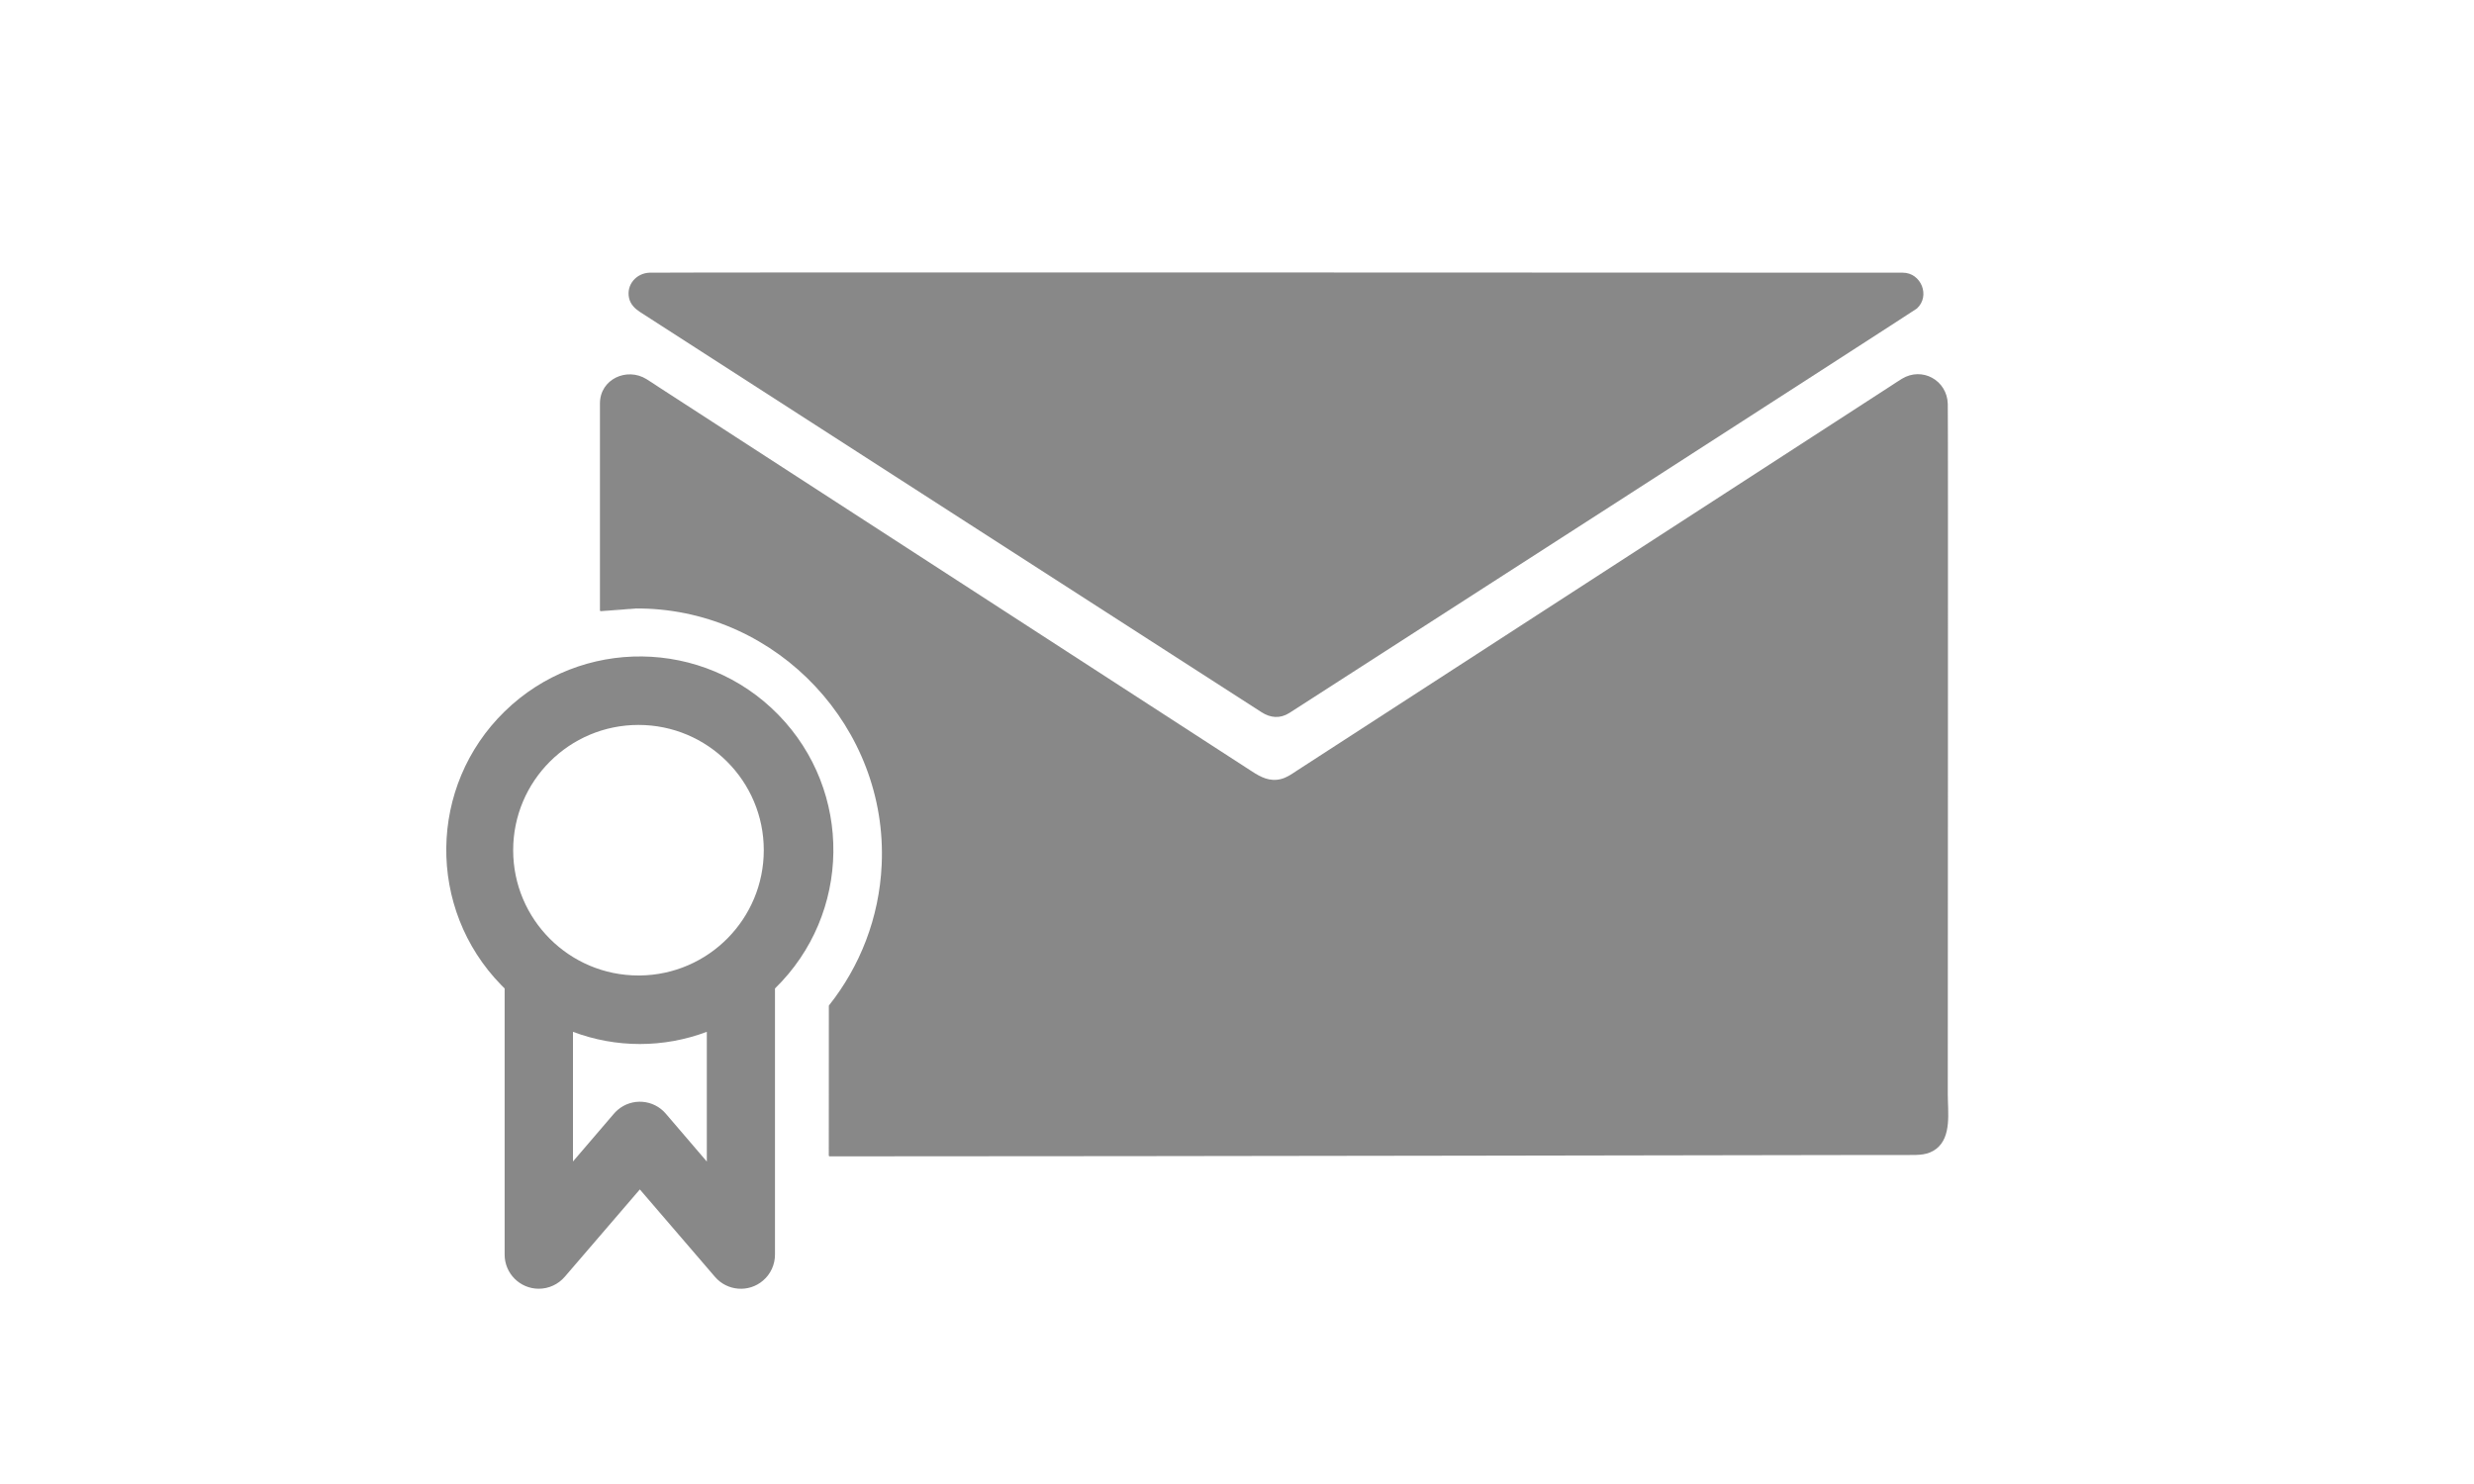
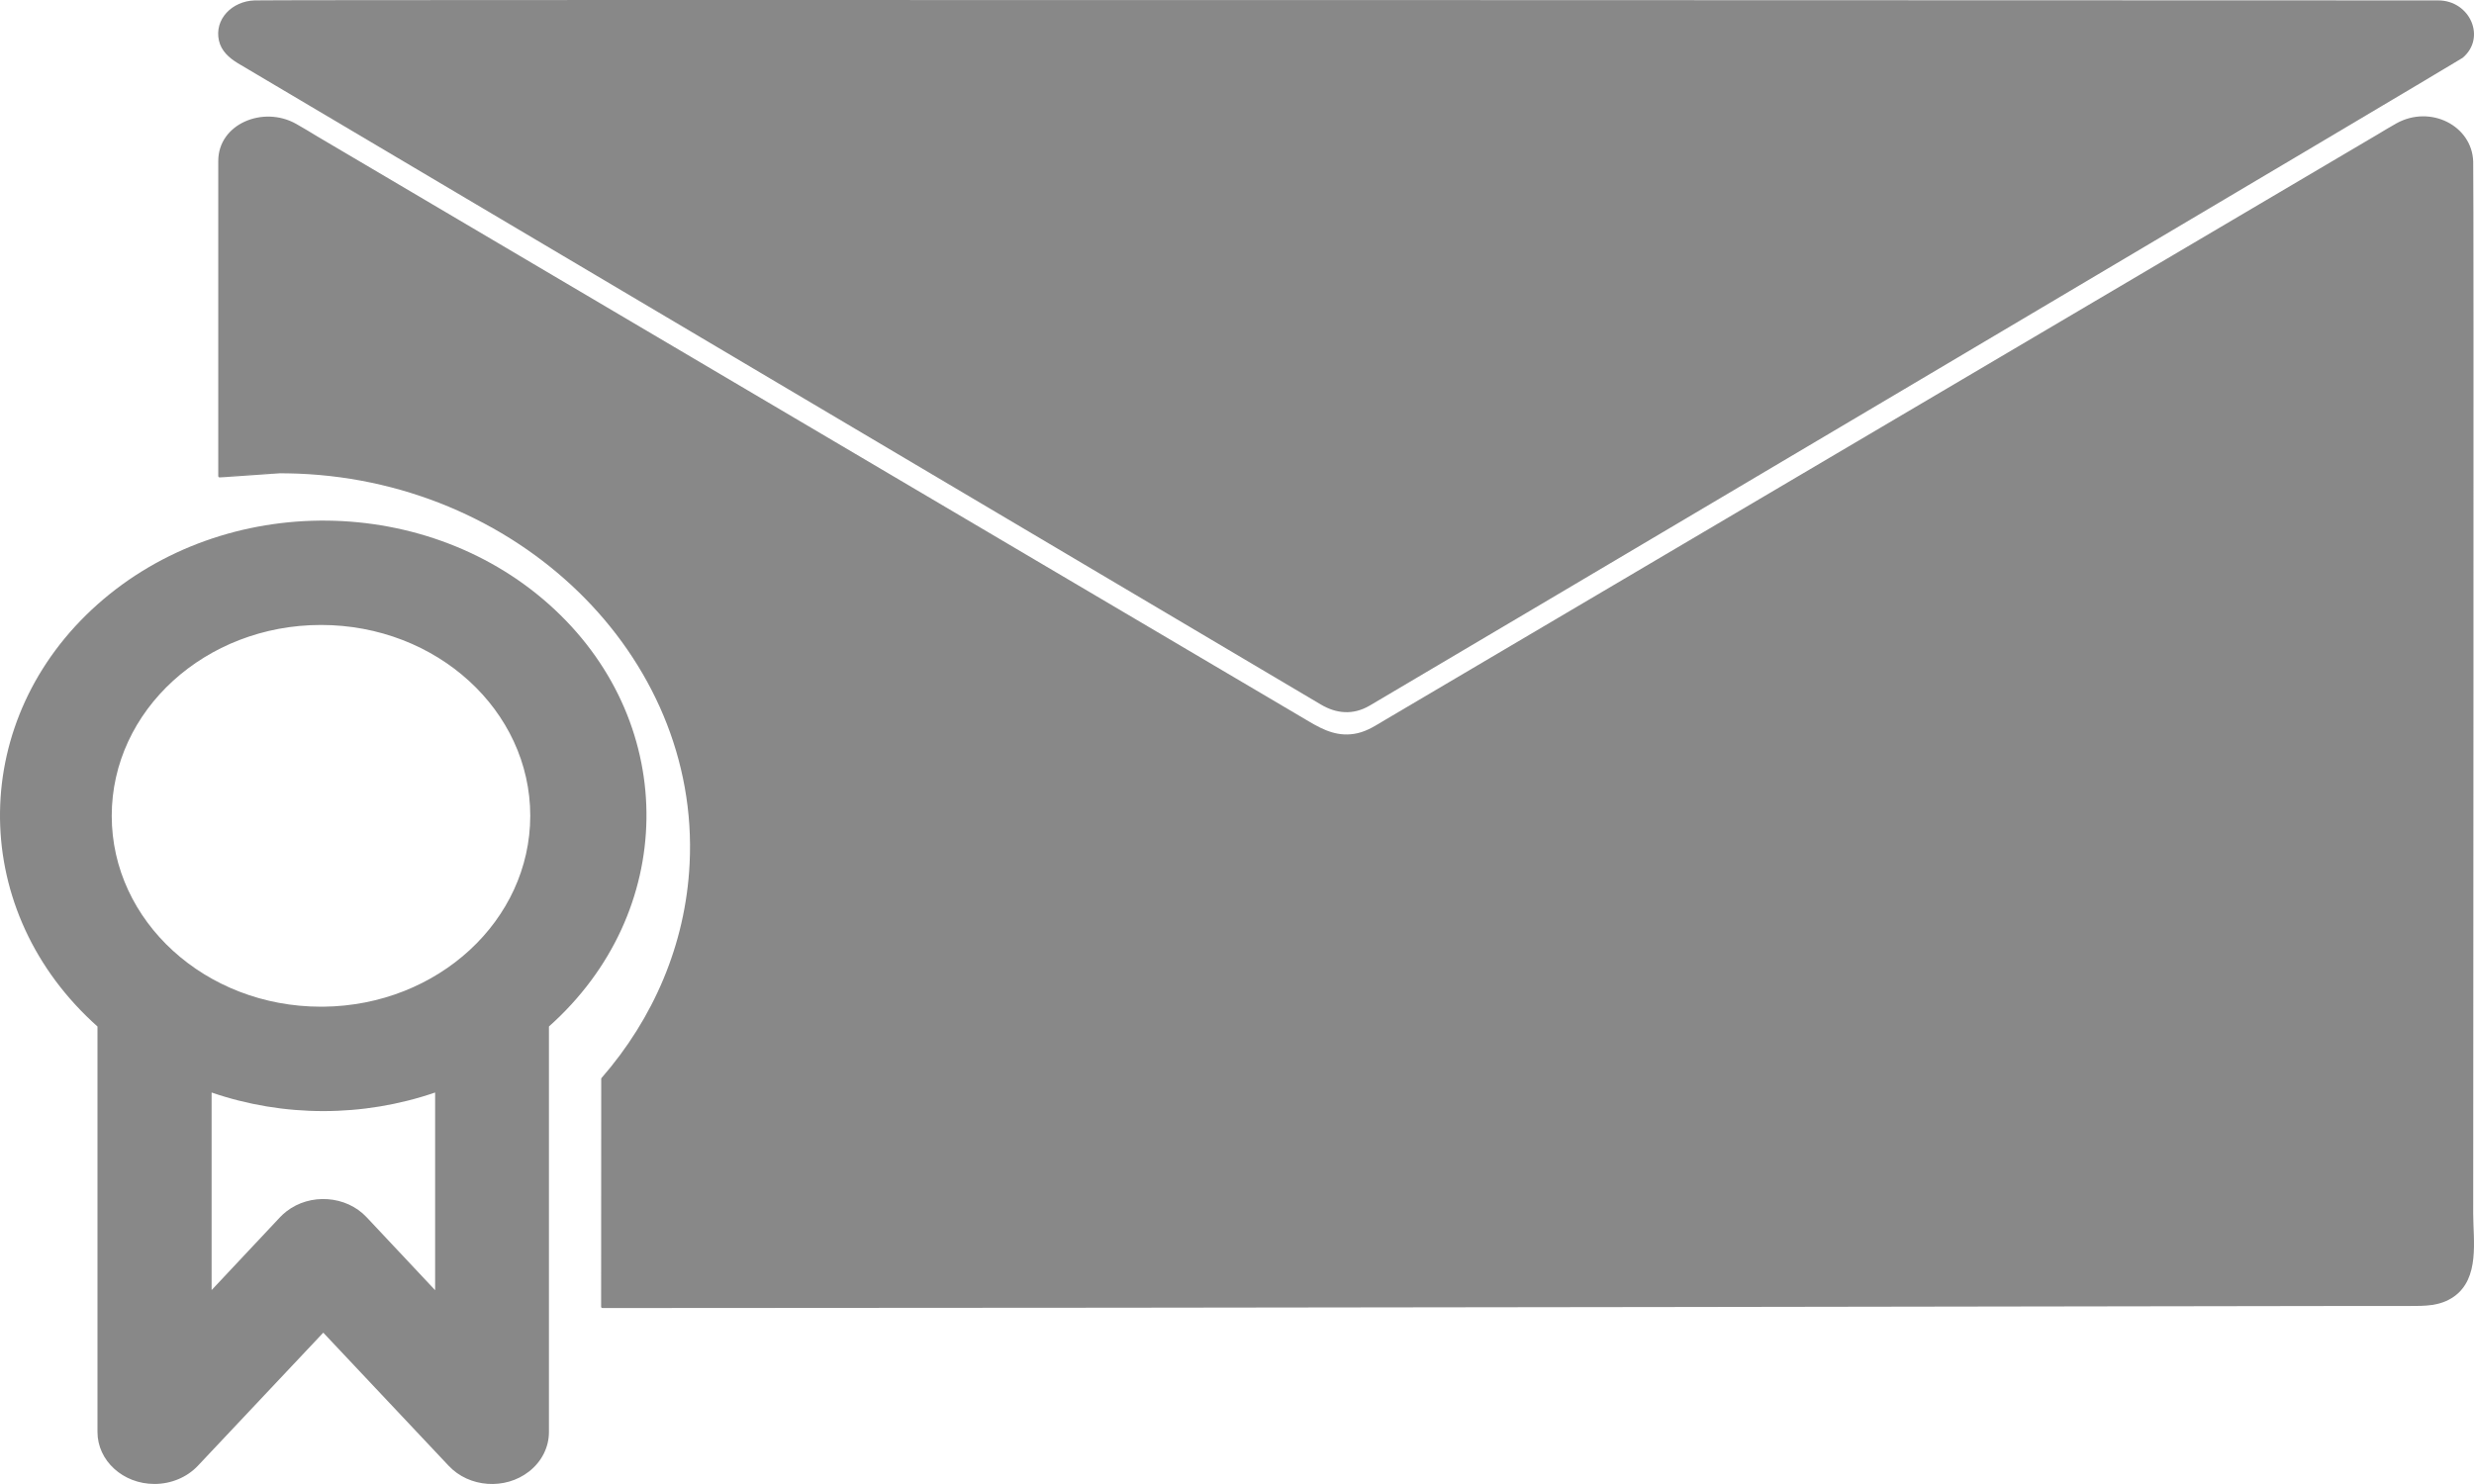
- <svg xmlns="http://www.w3.org/2000/svg" version="1.1" id="Layer_1" x="0px" y="0px" viewBox="0 0 400 240" style="enable-background:new 0 0 400 240;" xml:space="preserve">
-   <style type="text/css">
+ <svg xmlns="http://www.w3.org/2000/svg" version="1.1" id="Layer_1" viewBox="0 0 400 240" xml:space="preserve">
+   <defs id="defs3" />
+   <style type="text/css" id="style1">
	.st0{fill:#888888;}
	.st1{fill:#888888;}
</style>
-   <path class="st0" d="M307.65,44.1c-2.21,0-200.17-0.09-202.64,0c-2.11,0.08-3.76,1.91-3.31,4.07c0.22,1.03,0.92,1.72,1.75,2.27  c1.29,0.85,99.03,63.78,100.5,64.73c1.45,0.94,3,1.09,4.52,0.13c3.9-2.48,101.17-65.14,101.45-65.4  C312.14,47.88,310.62,44.1,307.65,44.1z" />
-   <g>
-     <path class="st0" d="M103,98.4c-1.99,0-3.94,0.15-5.86,0.43C97.07,98.84,97,98.79,97,98.71V65.25c0-3.94,4.35-5.9,7.52-3.94   c0.7,0.43,1.38,0.89,2.06,1.34c3.74,2.42,92.72,60.08,95.83,62.1c1.43,0.93,2.87,1.7,4.7,1.24c0.99-0.25,1.83-0.87,2.67-1.42   c3.26-2.11,92.32-59.82,95.91-62.14c0.6-0.39,1.2-0.8,1.81-1.17c3.28-2,7.31,0.24,7.42,4.06c0.07,2.56,0,106.44,0,111.67   c0,2.84,0.66,6.87-1.88,8.82c-1.33,1.01-2.78,0.98-4.32,0.98c-1.73,0-3.45,0-5.18,0c-4.62,0-113.82,0.22-169.41,0.22   c-0.07,0-0.13-0.06-0.13-0.13l0.01-24.21c0-0.03,0.01-0.06,0.03-0.08c5-6.3,8.12-14.15,8.51-22.72   c1.03-22.11-16.72-41.08-38.86-41.46c-2.28-0.04-4.52,0.12-6.7,0.45" />
+   <path class="st0" d="m 394.202,0.064 c -3.85,0 -348.73,-0.144 -353.033,0 -3.676,0.128 -6.551,3.06 -5.767,6.521 0.383,1.65 1.603,2.756 3.049,3.637 2.247,1.362 172.527,102.183 175.088,103.705 2.526,1.506 5.226,1.746 7.875,0.208 6.794,-3.973 176.255,-104.362 176.743,-104.778 3.868,-3.236 1.22,-9.292 -3.955,-9.292 z" id="path1" style="stroke-width:1.671" />
+   <g id="g2" transform="matrix(1.673007,0,0,1.523596,-126.9924,-73.38458)">
+     <path class="st0" d="m 103,98.4 c -1.99,0 -3.94,0.15 -5.86,0.43 C 97.07,98.84 97,98.79 97,98.71 V 65.25 c 0,-3.94 4.35,-5.9 7.52,-3.94 0.7,0.43 1.38,0.89 2.06,1.34 3.74,2.42 92.72,60.08 95.83,62.1 1.43,0.93 2.87,1.7 4.7,1.24 0.99,-0.25 1.83,-0.87 2.67,-1.42 3.26,-2.11 92.32,-59.82 95.91,-62.14 0.6,-0.39 1.2,-0.8 1.81,-1.17 3.28,-2 7.31,0.24 7.42,4.06 0.07,2.56 0,106.44 0,111.67 0,2.84 0.66,6.87 -1.88,8.82 -1.33,1.01 -2.78,0.98 -4.32,0.98 -1.73,0 -3.45,0 -5.18,0 -4.62,0 -113.82,0.22 -169.41,0.22 -0.07,0 -0.13,-0.06 -0.13,-0.13 l 0.01,-24.21 c 0,-0.03 0.01,-0.06 0.03,-0.08 5,-6.3 8.12,-14.15 8.51,-22.72 1.03,-22.11 -16.72,-41.08 -38.86,-41.46 -2.28,-0.04 -4.52,0.12 -6.7,0.45" id="path2" />
  </g>
-   <path class="st1" d="M125.85,115.6c-12.07-12.37-31.89-12.61-44.26-0.54c-12.37,12.07-12.61,31.89-0.54,44.26  c0.18,0.18,0.36,0.36,0.54,0.54v8v11.09v23.95c0,3.05,2.47,5.52,5.52,5.52c1.61,0,3.15-0.71,4.2-1.93l12.14-14.13l12.14,14.13  c1.98,2.32,5.47,2.59,7.78,0.61c1.23-1.05,1.93-2.58,1.93-4.2v-23.95v-11.09v-8C137.67,147.78,137.92,127.97,125.85,115.6z   M114.27,187.84l-6.62-7.73c-1.98-2.32-5.47-2.59-7.78-0.61c-0.22,0.19-0.42,0.39-0.61,0.61l-6.62,7.73v-20.97  c6.97,2.63,14.66,2.63,21.64,0V187.84z M103.45,157.76h-0.22c-11.19,0-20.26-9.07-20.26-20.26c0-11.19,9.07-20.26,20.26-20.26  c11.19,0,20.26,9.07,20.26,20.26C123.48,148.6,114.55,157.64,103.45,157.76z" />
+   <path class="st1" d="M 89.674,98.573 C 69.517,79.726 36.418,79.361 15.76,97.75 -4.898,116.14 -5.298,146.338 14.858,165.185 c 0.301,0.274 0.601,0.548 0.902,0.823 v 12.189 16.897 36.49 c 0,4.647 4.125,8.41 9.218,8.41 2.689,0 5.26,-1.082 7.014,-2.941 l 20.274,-21.528 20.274,21.528 c 3.307,3.535 9.135,3.946 12.992,0.929 2.054,-1.6 3.223,-3.931 3.223,-6.399 V 195.093 178.196 166.008 C 109.413,147.602 109.83,117.42 89.674,98.573 Z M 70.335,208.638 59.28,196.86 c -3.307,-3.535 -9.135,-3.946 -12.992,-0.929 -0.367,0.289 -0.701,0.594 -1.019,0.929 l -11.055,11.777 v -31.95 c 11.64,4.007 24.482,4.007 36.138,0 v 31.95 z M 52.266,162.808 h -0.367 c -18.687,0 -33.834,-13.819 -33.834,-30.868 0,-17.049 15.147,-30.868 33.834,-30.868 18.687,0 33.834,13.819 33.834,30.868 -0.017,16.912 -14.93,30.685 -33.467,30.868 z" id="path3" style="stroke-width:1.595" />
</svg>
